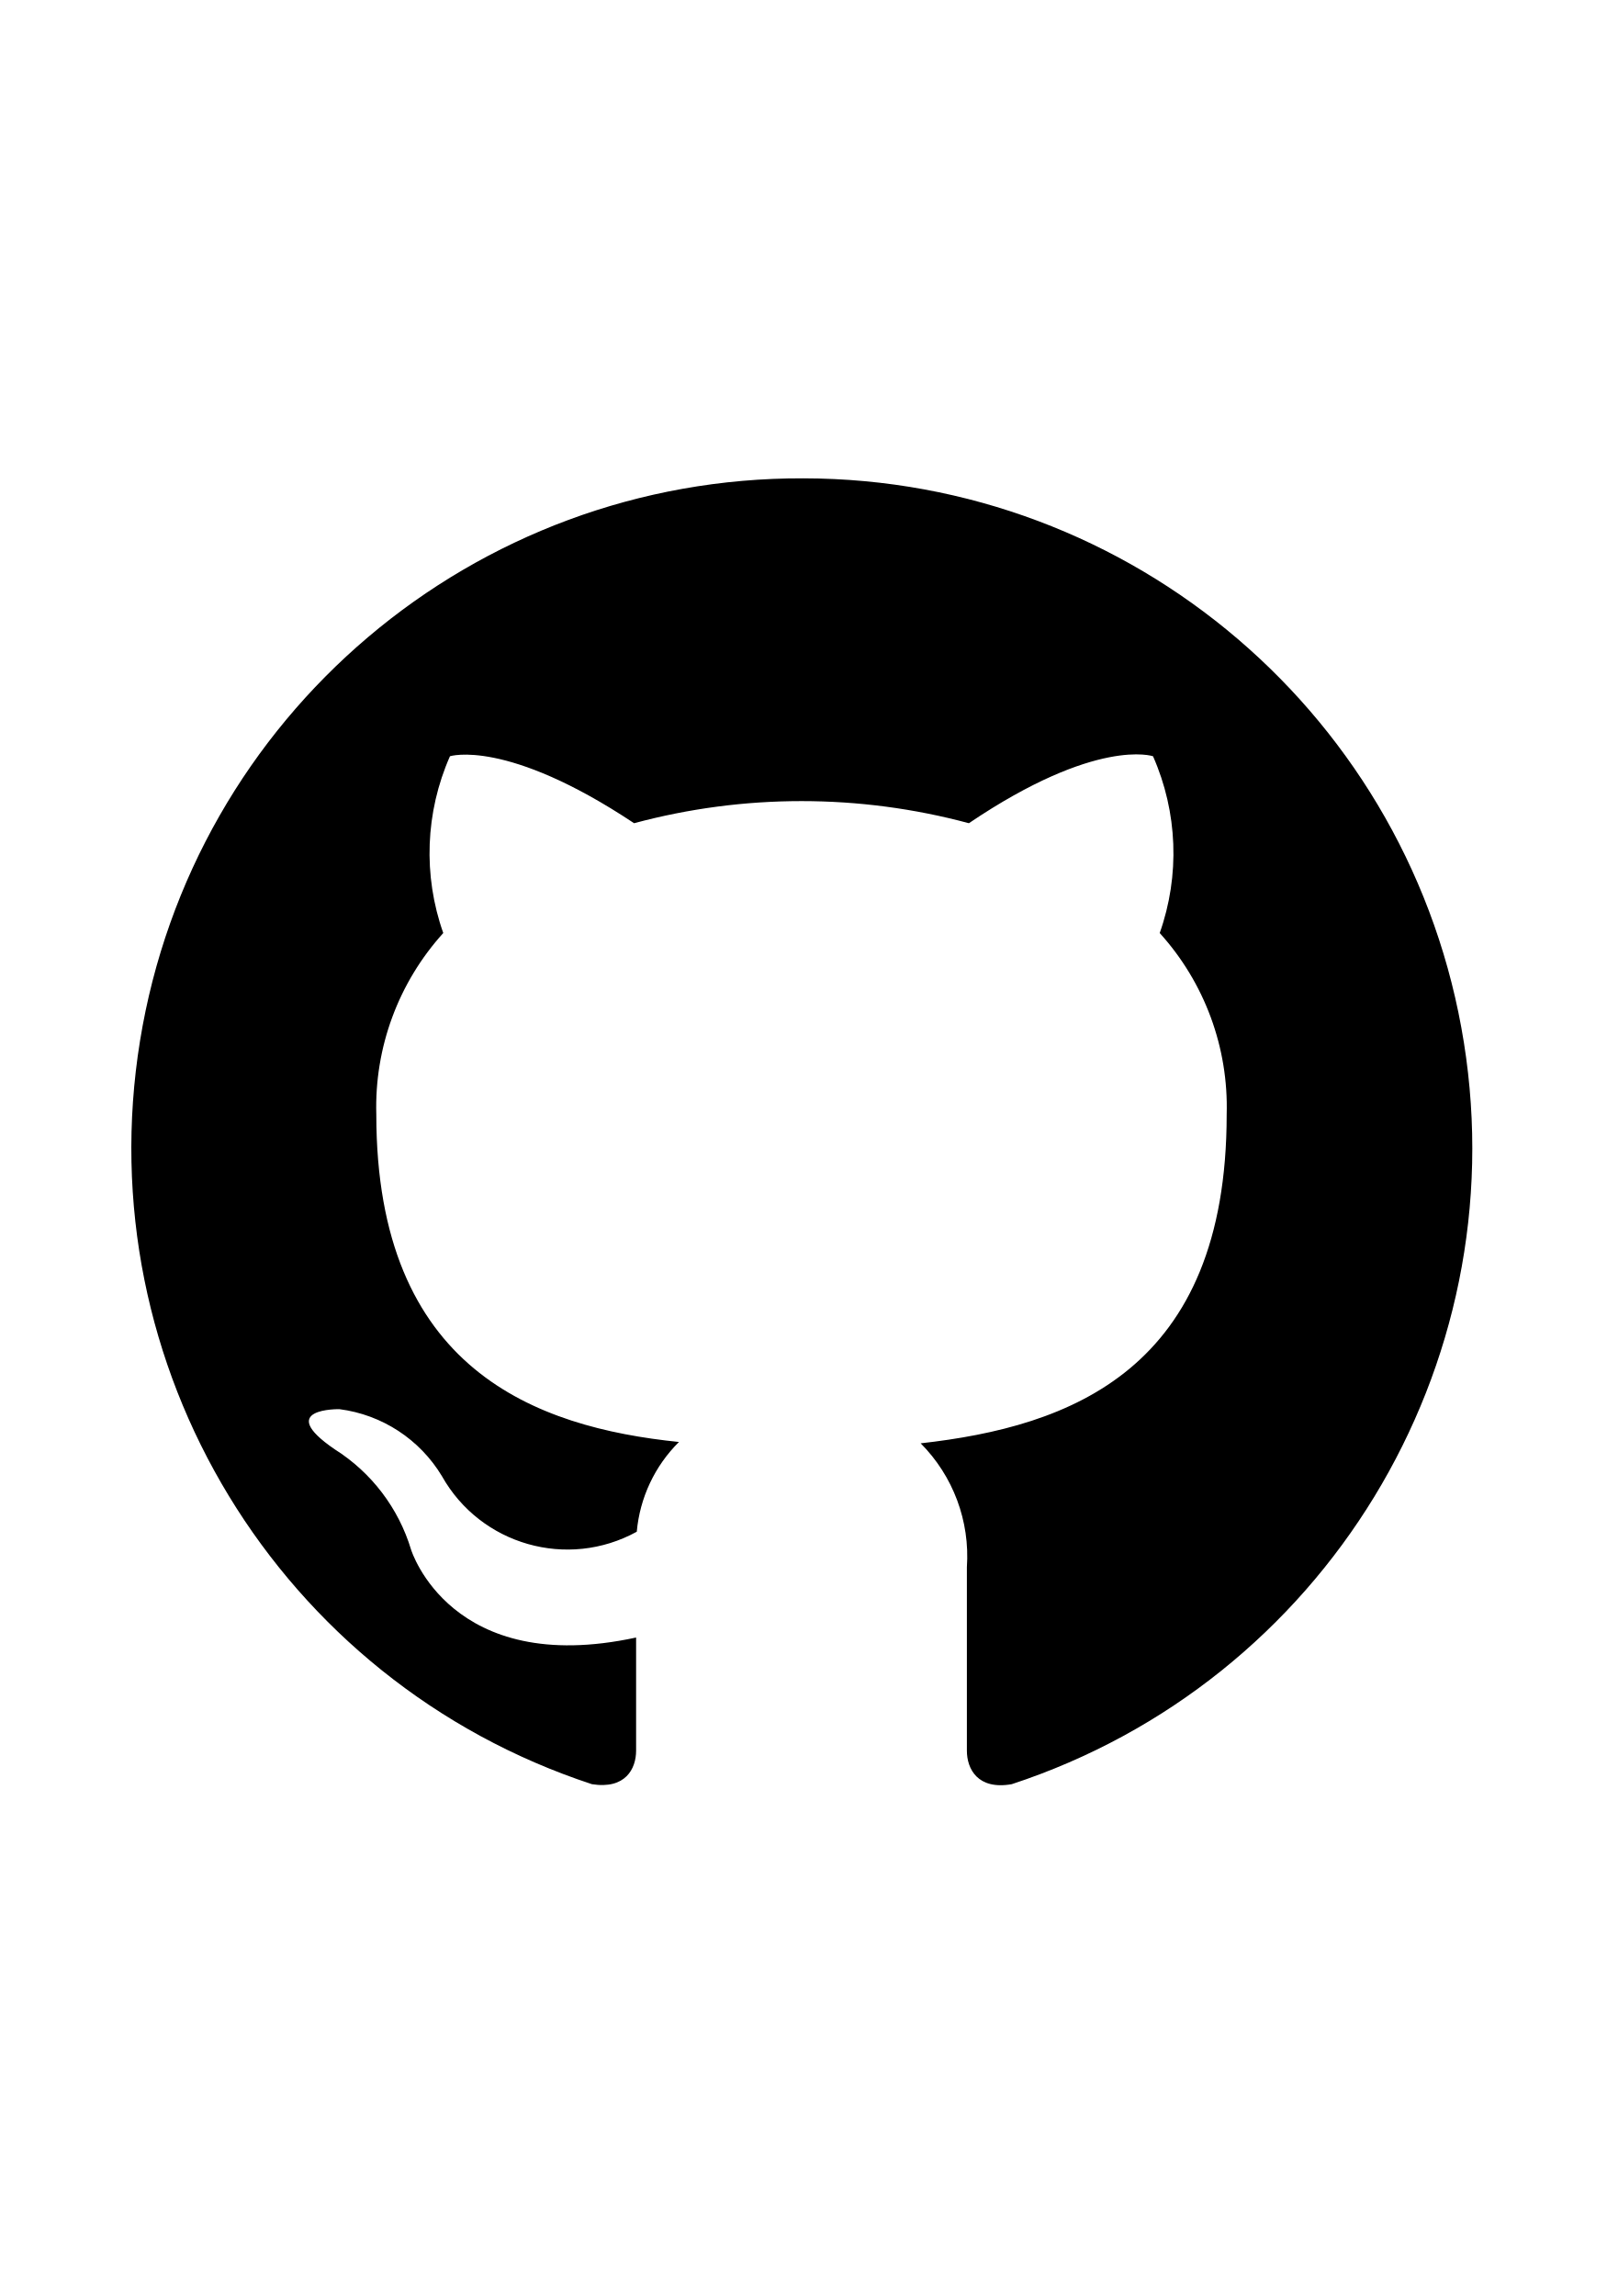
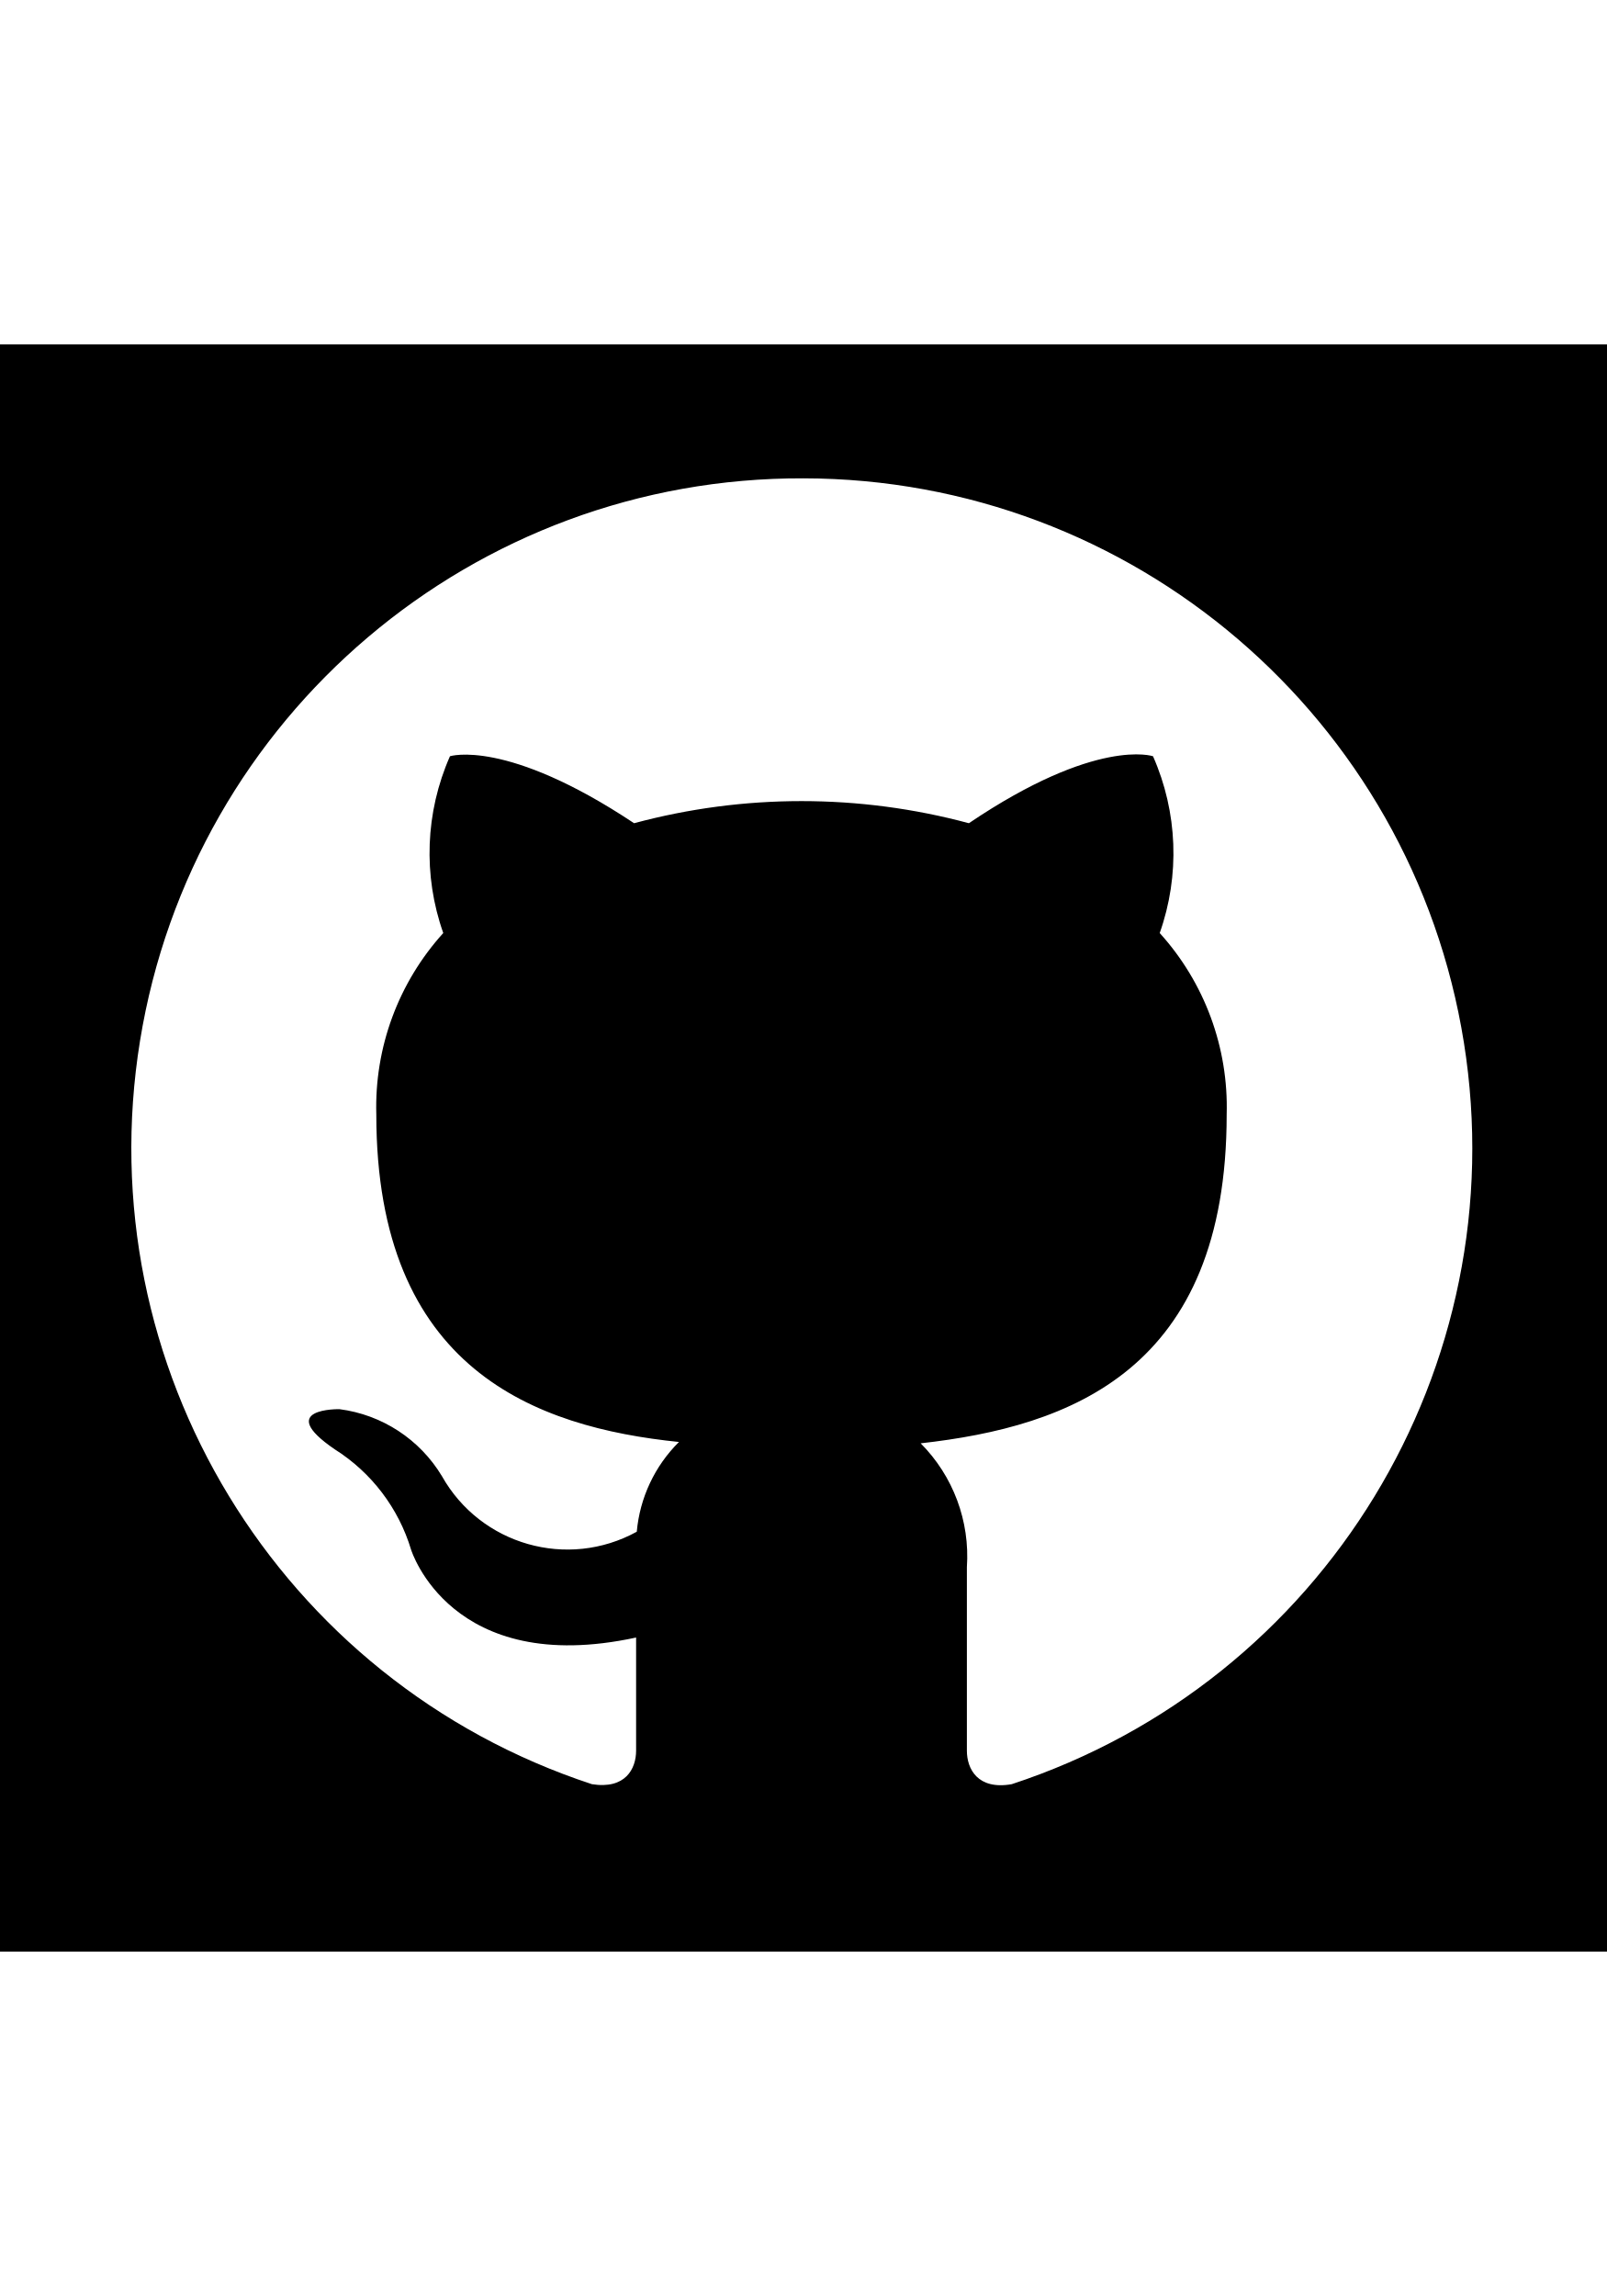
- <svg xmlns="http://www.w3.org/2000/svg" width="56px" height="80px" viewBox="0 0 24 24">
-   <rect width="24" height="24" fill="none" />
+ <svg xmlns="http://www.w3.org/2000/svg" width="56px" height="80px" fill="#ffff" viewBox="0 0 24 24">
+   <rect width="24" height="24" fill="#000" />
  <path d="M12,2A10,10,0,0,0,8.84,21.5c.5.08.66-.23.66-.5V19.31C6.73,19.91,6.14,18,6.14,18A2.69,2.69,0,0,0,5,16.5c-.91-.62.07-.6.07-.6a2.1,2.1,0,0,1,1.53,1,2.15,2.15,0,0,0,2.91.83,2.16,2.16,0,0,1,.63-1.34C8,16.17,5.62,15.31,5.62,11.5a3.87,3.87,0,0,1,1-2.71,3.58,3.58,0,0,1,.1-2.64s.84-.27,2.75,1a9.63,9.63,0,0,1,5,0c1.91-1.29,2.75-1,2.75-1a3.58,3.58,0,0,1,.1,2.64,3.87,3.87,0,0,1,1,2.71c0,3.82-2.34,4.66-4.57,4.91a2.39,2.39,0,0,1,.69,1.85V21c0,.27.16.59.67.5A10,10,0,0,0,12,2Z" />
</svg>
